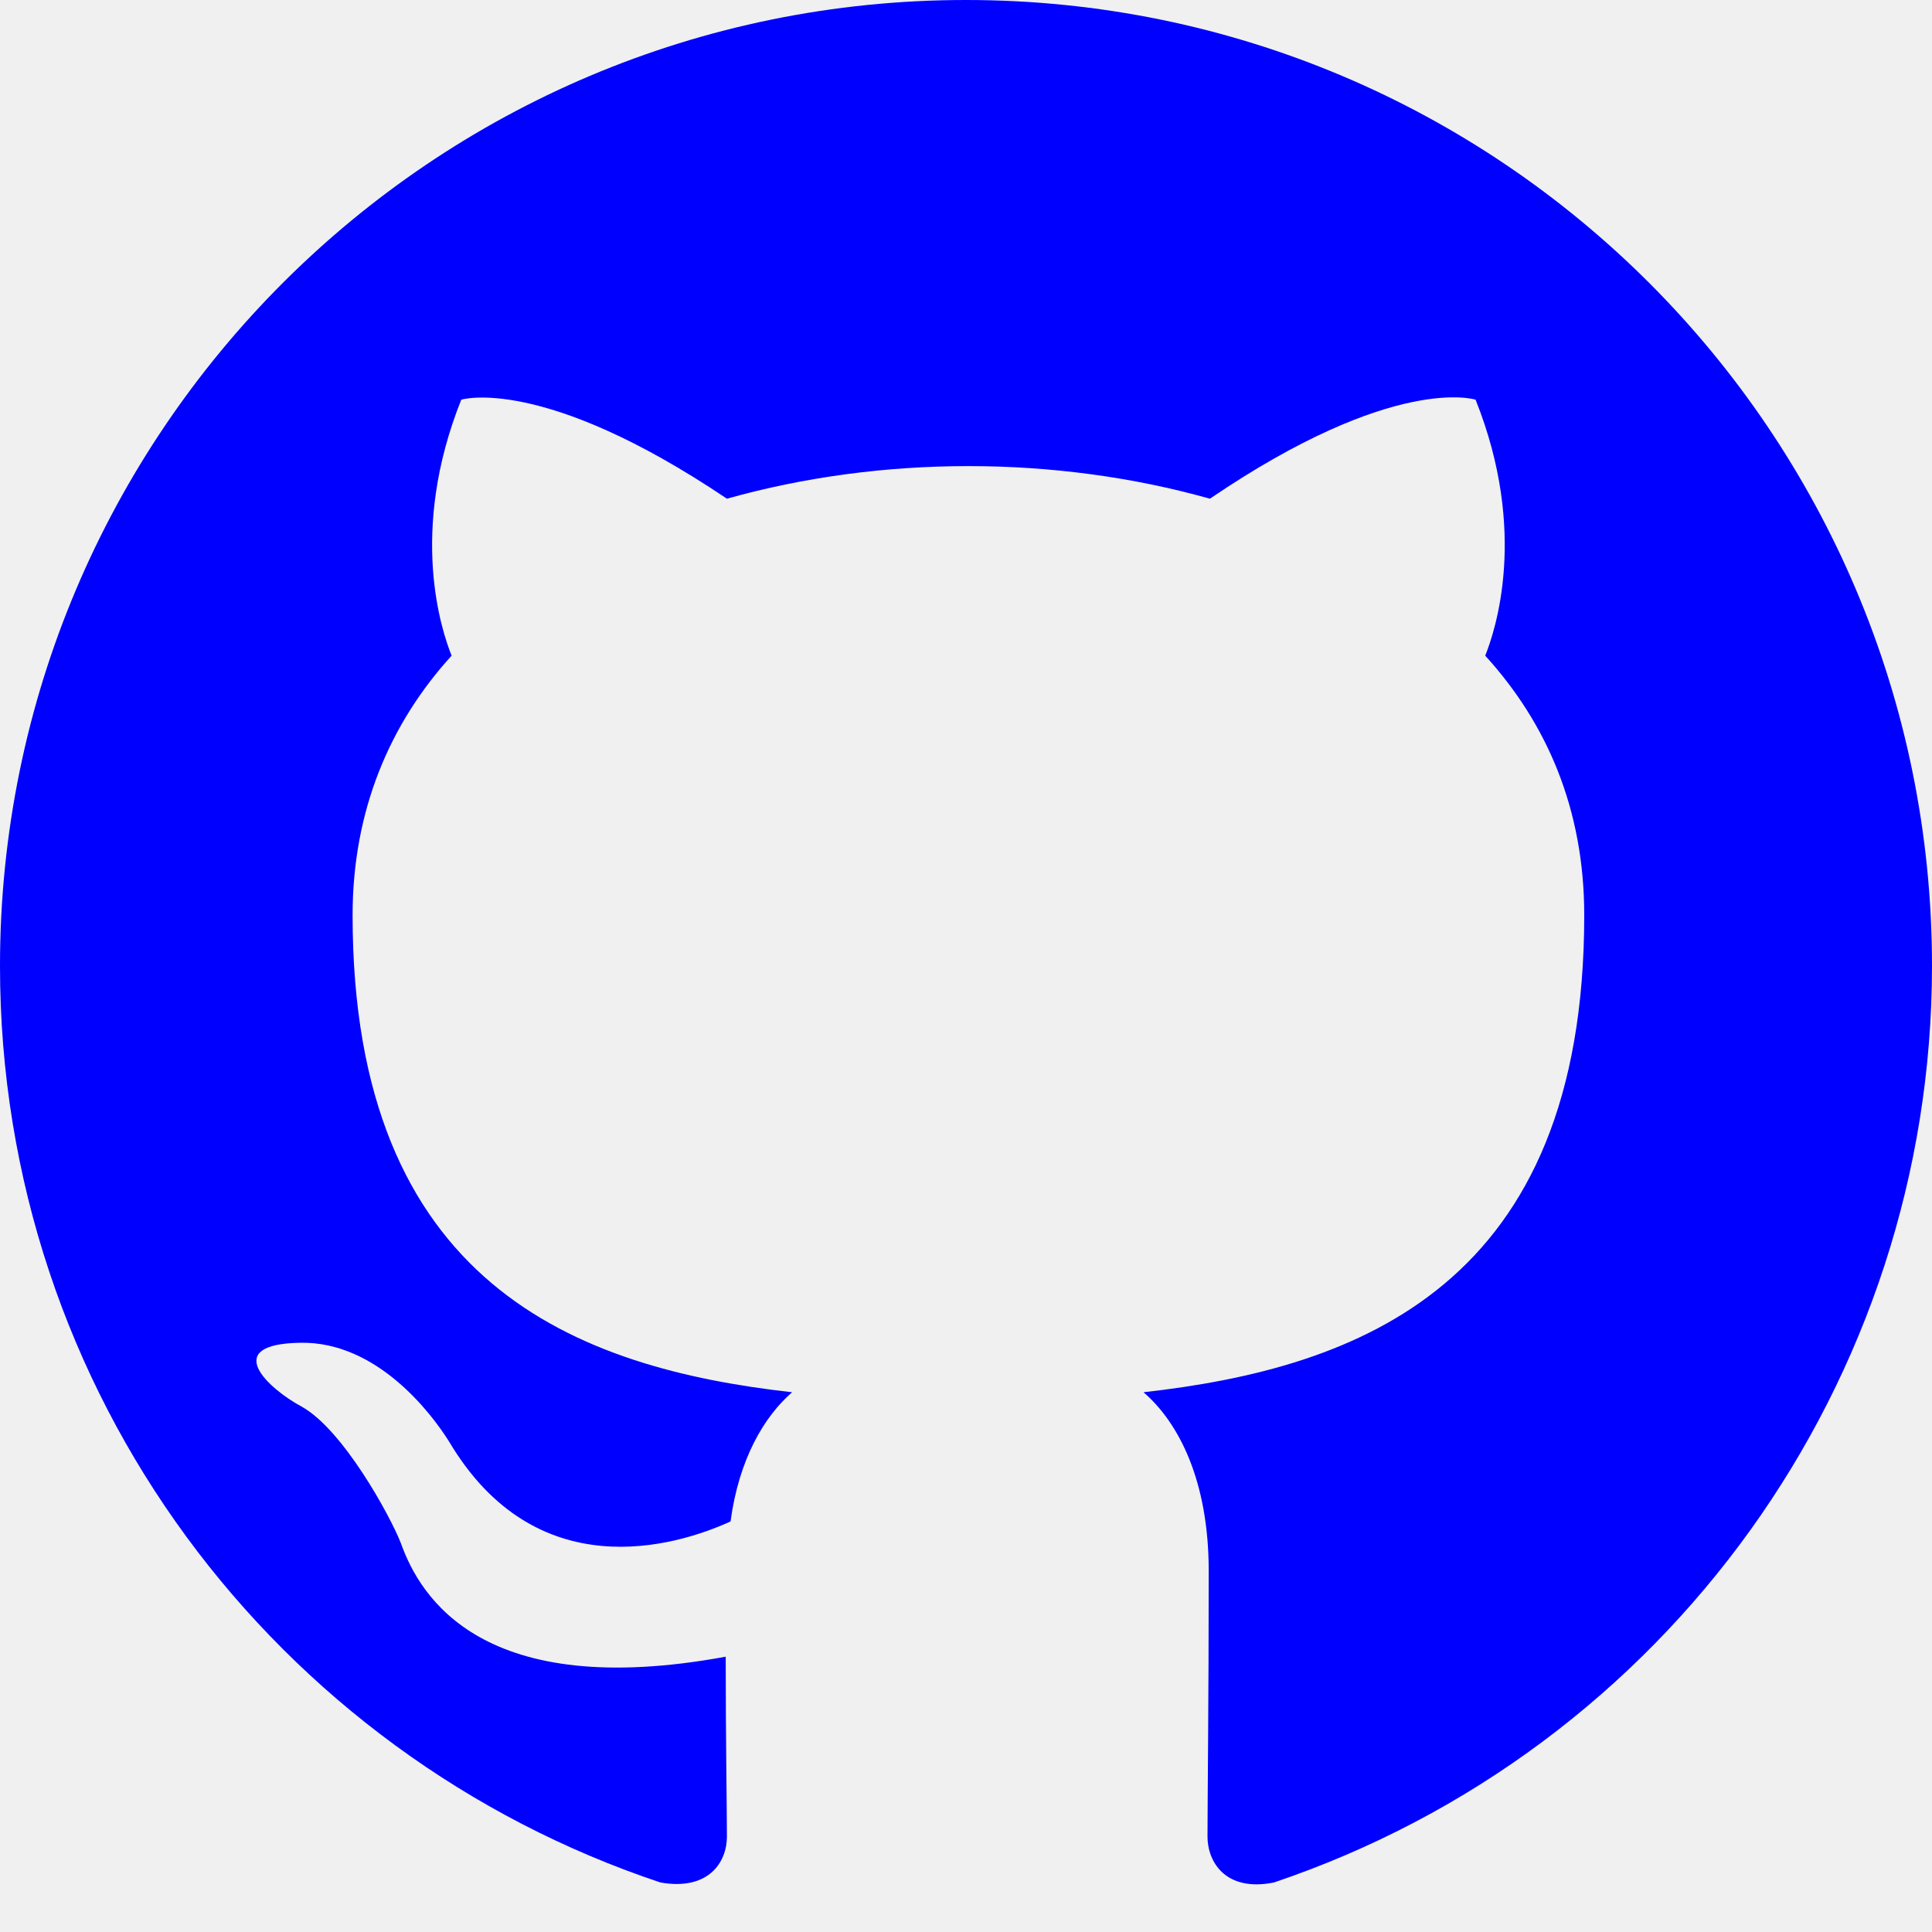
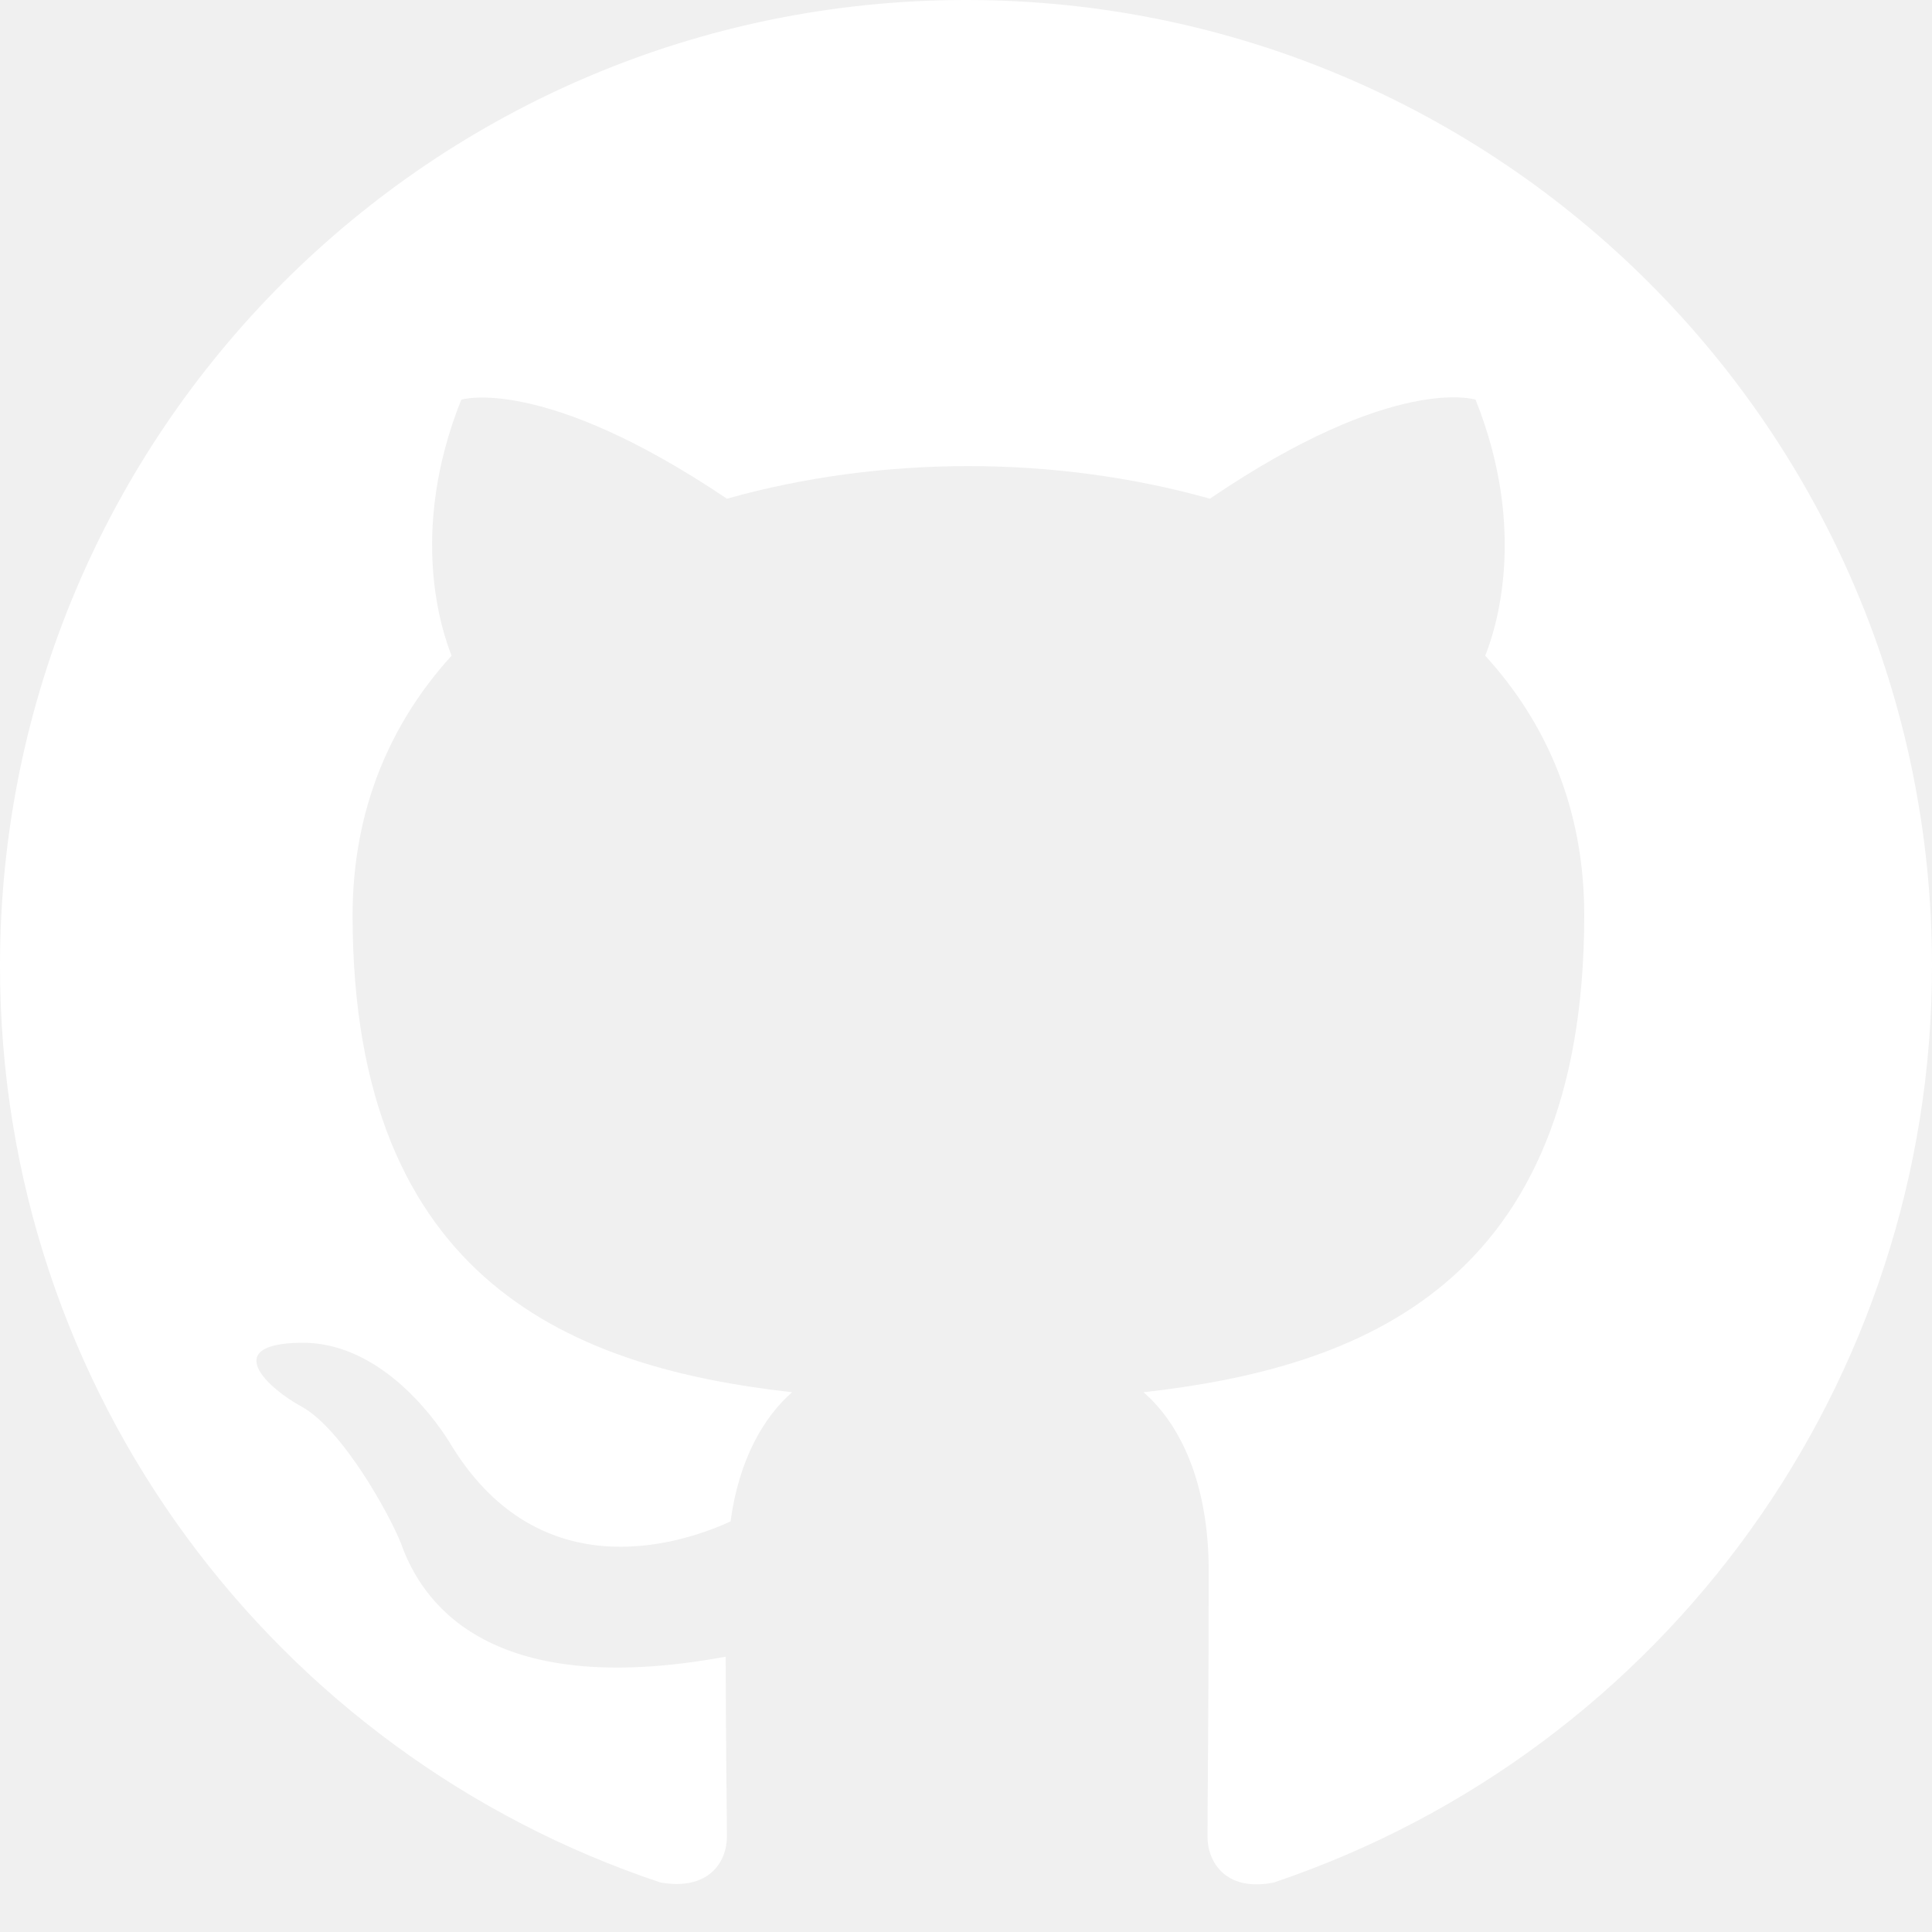
<svg xmlns="http://www.w3.org/2000/svg" width="24" height="24" viewBox="0 0 24 24">
  <g fill="none">
    <g clip-path="url(#akarIconsGithubFill0)">
-       <path fill="blue" fill-rule="evenodd" d="M12 0C5.37 0 0 5.37 0 12c0 5.31 3.435 9.795 8.205 11.385c.6.105.825-.255.825-.57c0-.285-.015-1.23-.015-2.235c-3.015.555-3.795-.735-4.035-1.41c-.135-.345-.72-1.41-1.23-1.695c-.42-.225-1.02-.78-.015-.795c.945-.015 1.62.87 1.845 1.23c1.08 1.815 2.805 1.305 3.495.99c.105-.78.42-1.305.765-1.605c-2.67-.3-5.46-1.335-5.46-5.925c0-1.305.465-2.385 1.23-3.225c-.12-.3-.54-1.53.12-3.18c0 0 1.005-.315 3.3 1.23c.96-.27 1.98-.405 3-.405s2.04.135 3 .405c2.295-1.56 3.3-1.23 3.3-1.23c.66 1.65.24 2.88.12 3.18c.765.84 1.23 1.905 1.23 3.225c0 4.605-2.805 5.625-5.475 5.925c.435.375.81 1.095.81 2.22c0 1.605-.015 2.895-.015 3.3c0 .315.225.69.825.57A12.02 12.02 0 0 0 24 12c0-6.63-5.37-12-12-12Z" clip-rule="evenodd" />
+       <path fill="white" fill-rule="evenodd" d="M12 0C5.37 0 0 5.37 0 12c0 5.31 3.435 9.795 8.205 11.385c.6.105.825-.255.825-.57c0-.285-.015-1.23-.015-2.235c-3.015.555-3.795-.735-4.035-1.41c-.135-.345-.72-1.41-1.23-1.695c-.42-.225-1.02-.78-.015-.795c.945-.015 1.62.87 1.845 1.23c1.08 1.815 2.805 1.305 3.495.99c.105-.78.42-1.305.765-1.605c-2.67-.3-5.46-1.335-5.46-5.925c0-1.305.465-2.385 1.23-3.225c-.12-.3-.54-1.53.12-3.18c0 0 1.005-.315 3.3 1.23c.96-.27 1.98-.405 3-.405s2.04.135 3 .405c2.295-1.56 3.3-1.23 3.3-1.23c.66 1.65.24 2.88.12 3.18c.765.84 1.23 1.905 1.23 3.225c0 4.605-2.805 5.625-5.475 5.925c.435.375.81 1.095.81 2.22c0 1.605-.015 2.895-.015 3.3c0 .315.225.69.825.57A12.02 12.02 0 0 0 24 12c0-6.63-5.37-12-12-12Z" clip-rule="evenodd" />
    </g>
    <defs>
      <clipPath id="akarIconsGithubFill0">
        <path fill="#fff" d="M0 0h24v24H0z" />
      </clipPath>
    </defs>
  </g>
</svg>
